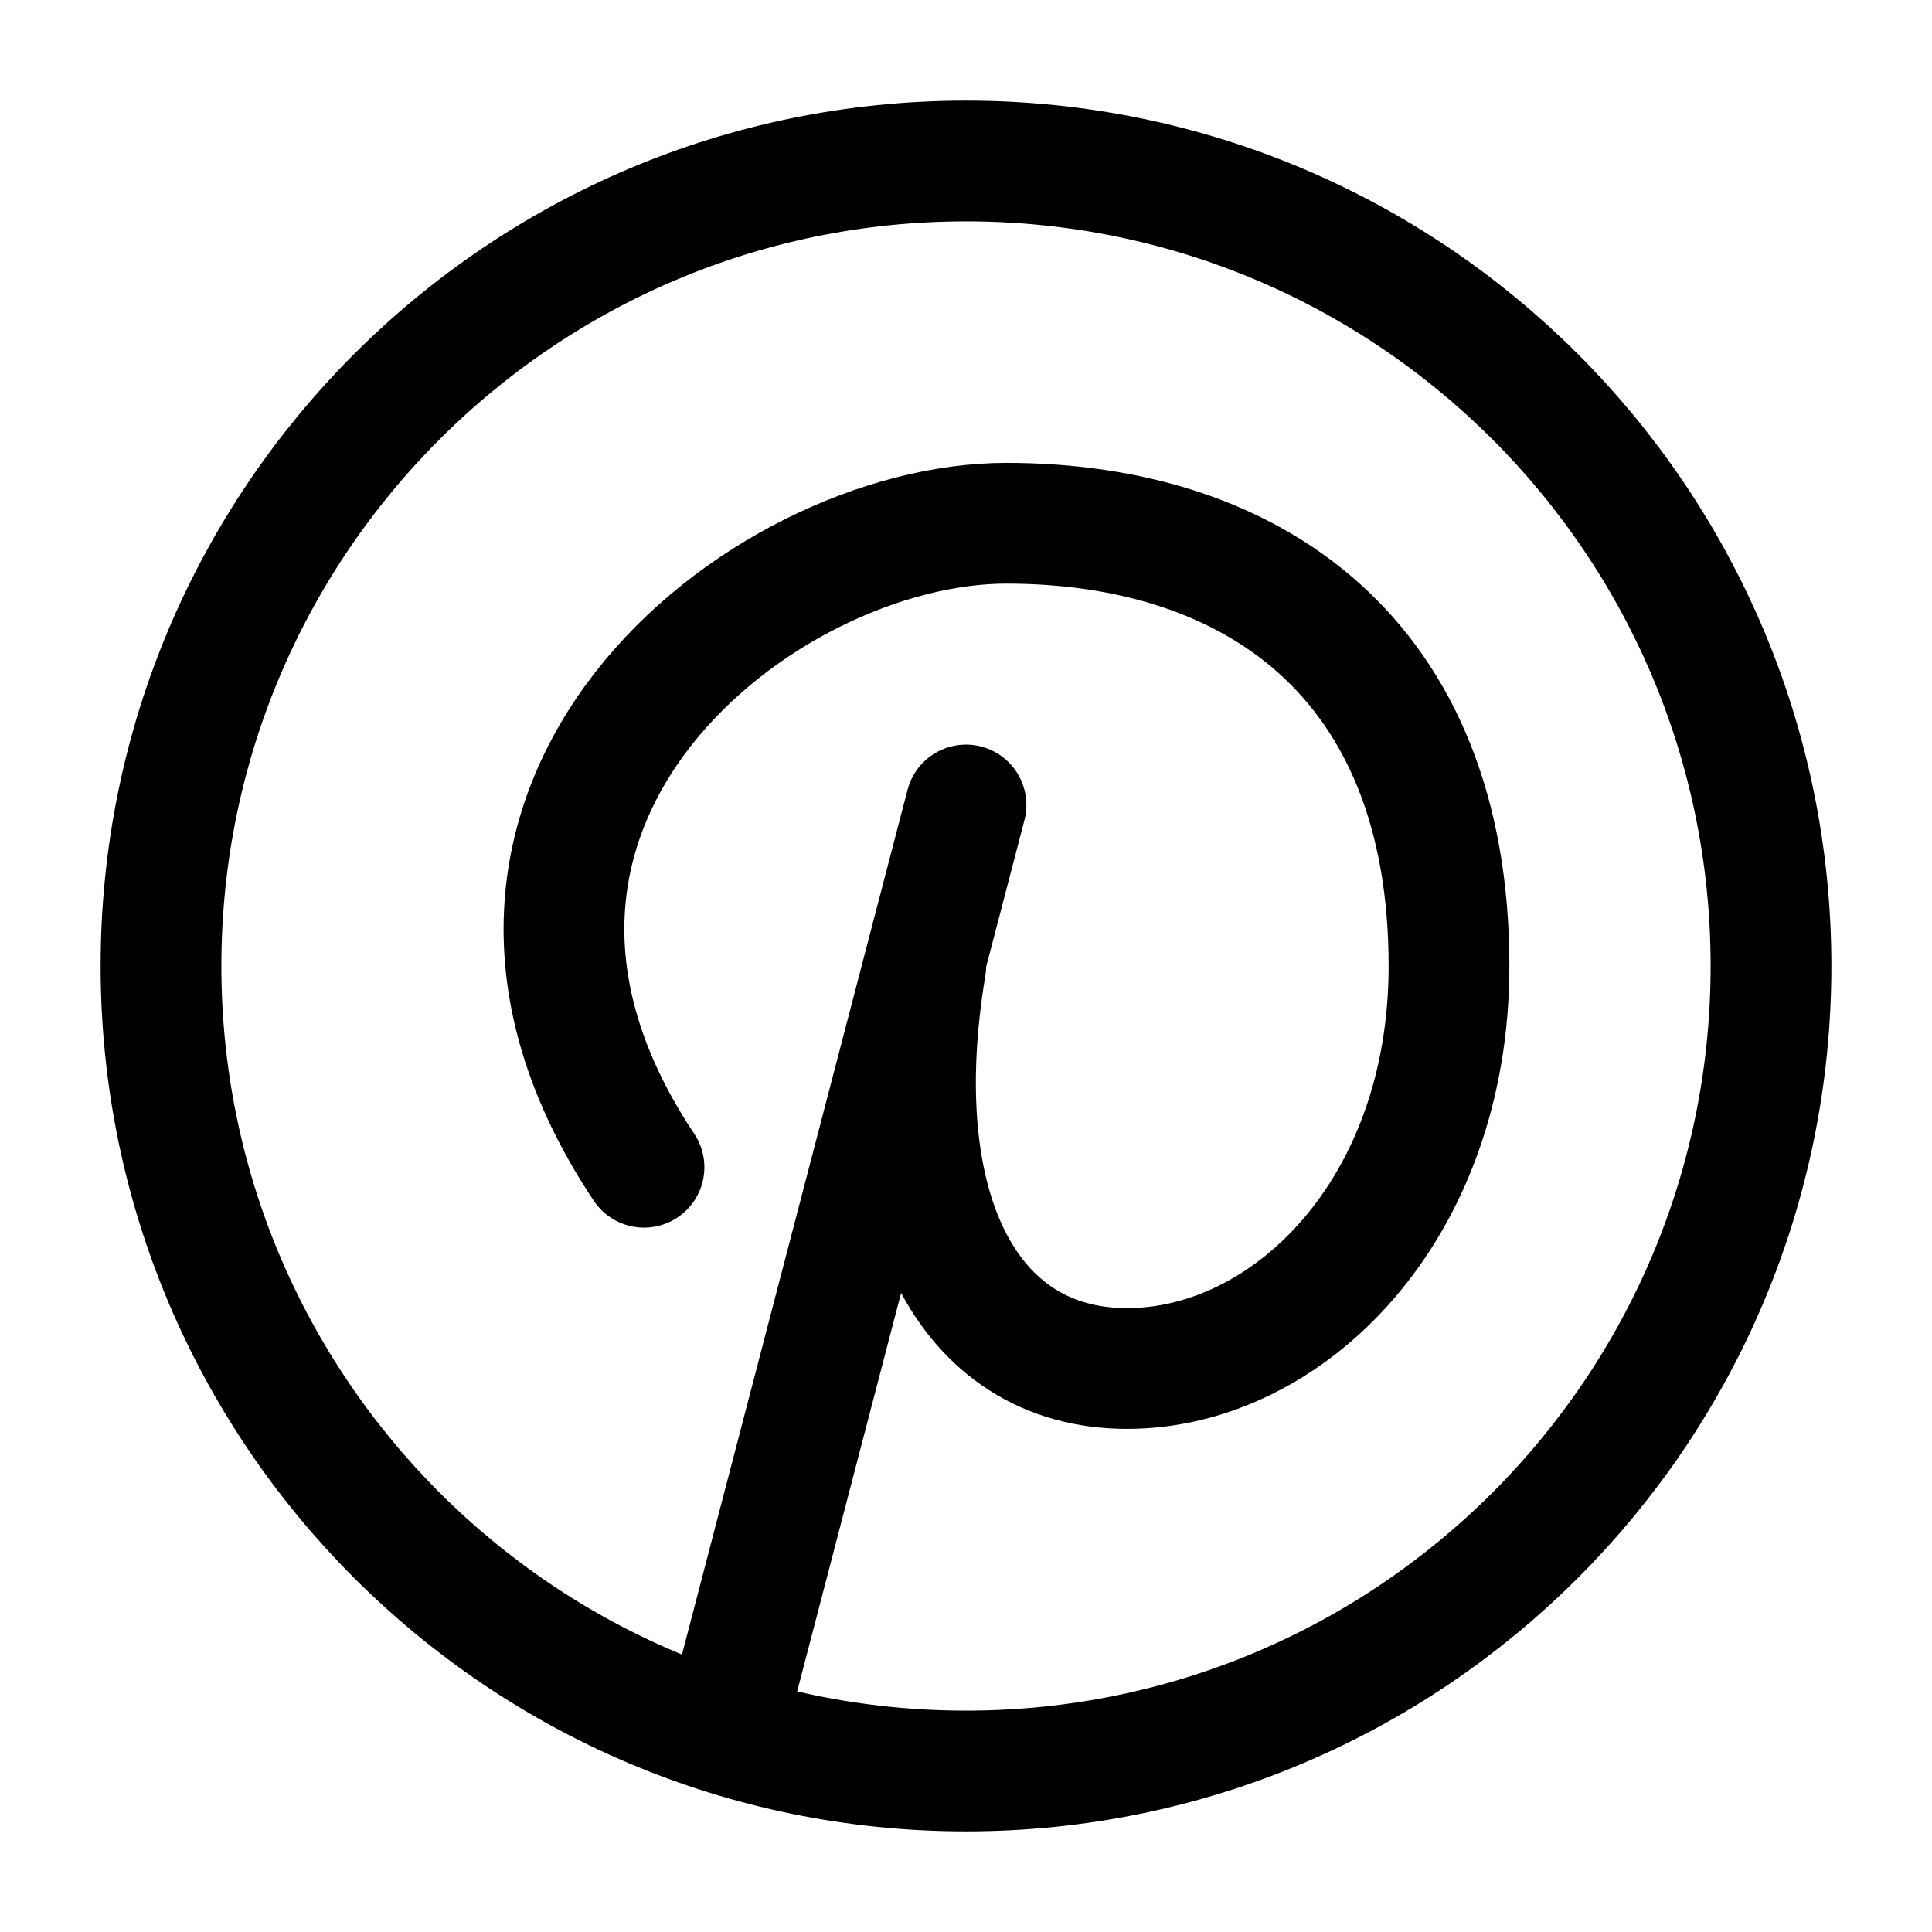
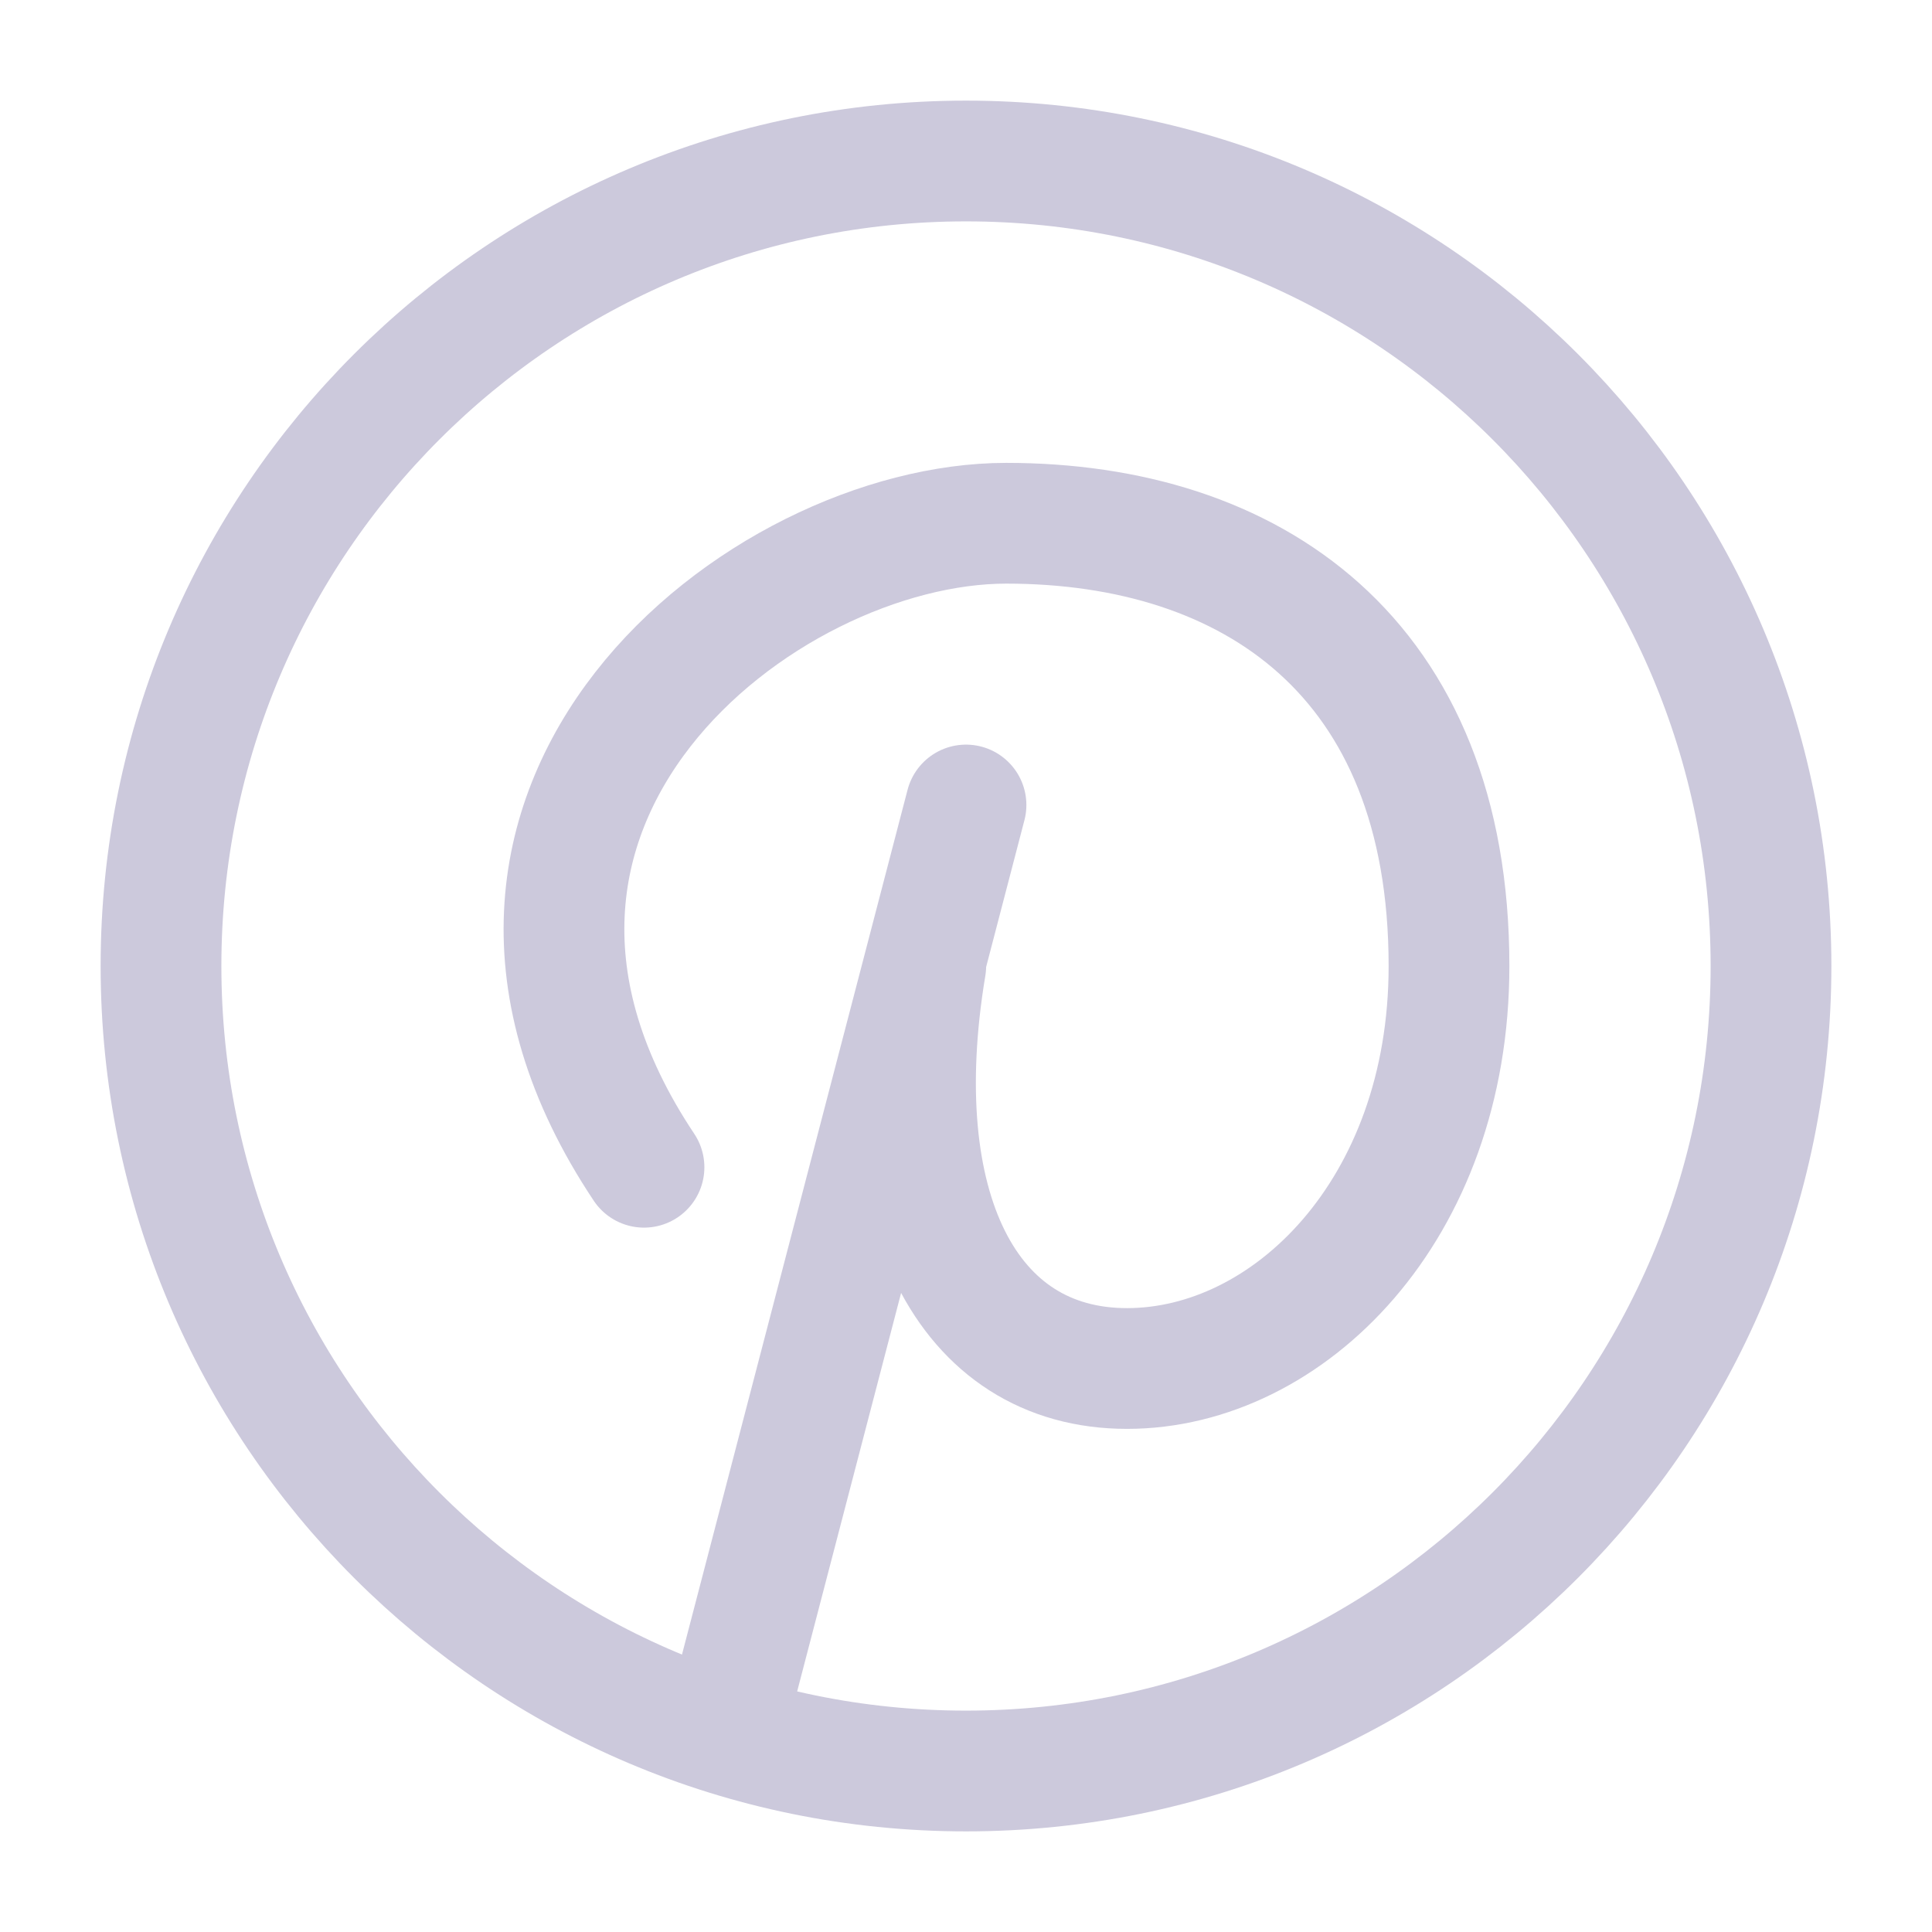
<svg xmlns="http://www.w3.org/2000/svg" width="24px" height="24px" viewBox="0 0 24 24" stroke-width="1.5" fill="none" color="#000000">
-   <path d="M8 14.5C5 10 9.462 6.5 12.5 6.5C15.538 6.5 18 8.154 18 12C18 15.038 16 17 14 17C12 17 11 15 11.5 12" stroke="#000000" stroke-width="1.5" stroke-linecap="round" stroke-linejoin="round" />
-   <path d="M12 10L9 21.5" stroke="#000000" stroke-width="1.5" stroke-linecap="round" stroke-linejoin="round" />
-   <path d="M12 22C17.523 22 22 17.523 22 12C22 6.477 17.523 2 12 2C6.477 2 2 6.477 2 12C2 17.523 6.477 22 12 22Z" stroke="#000000" stroke-width="1.5" stroke-linecap="round" stroke-linejoin="round" />
+   <path d="M8 14.5C5 10 9.462 6.5 12.5 6.5C15.538 6.5 18 8.154 18 12C18 15.038 16 17 14 17C12 17 11 15 11.5 12" stroke="#ccc9dc" stroke-width="1.5" stroke-linecap="round" stroke-linejoin="round" />
+   <path d="M12 10L9 21.5" stroke="#ccc9dc" stroke-width="1.5" stroke-linecap="round" stroke-linejoin="round" />
+   <path d="M12 22C17.523 22 22 17.523 22 12C22 6.477 17.523 2 12 2C6.477 2 2 6.477 2 12C2 17.523 6.477 22 12 22Z" stroke="#ccc9dc" stroke-width="1.5" stroke-linecap="round" stroke-linejoin="round" />
</svg>
